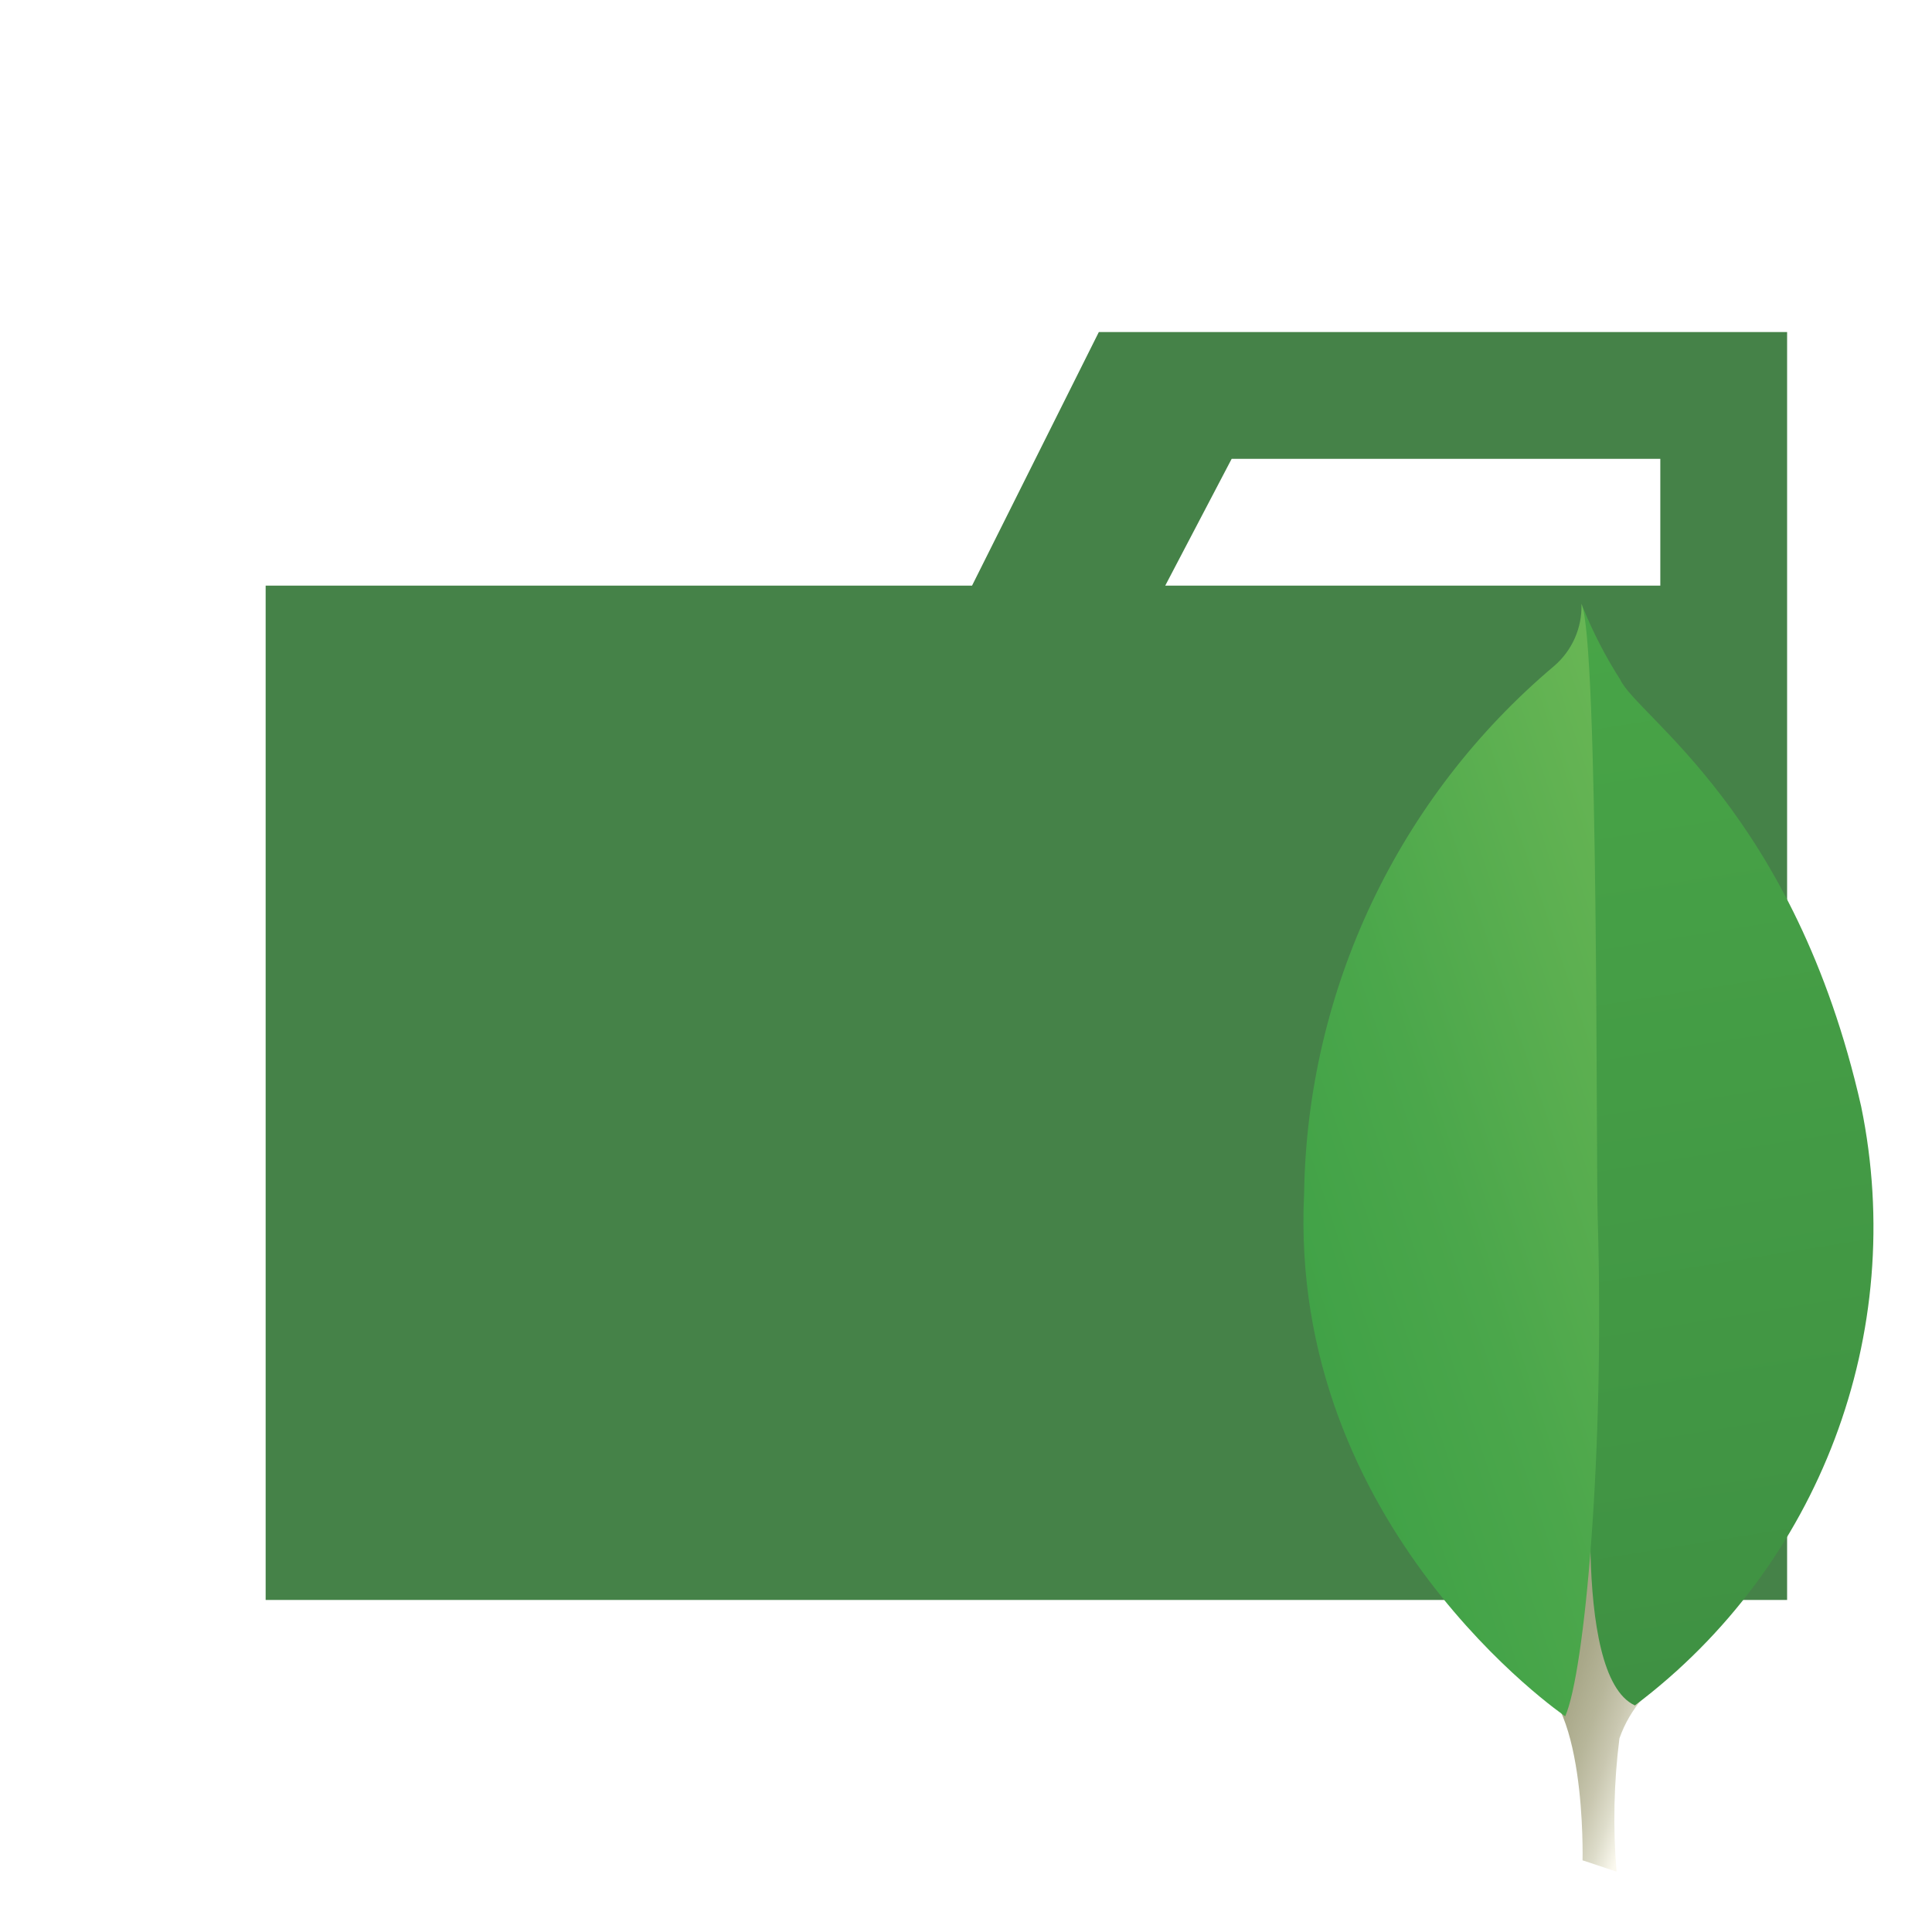
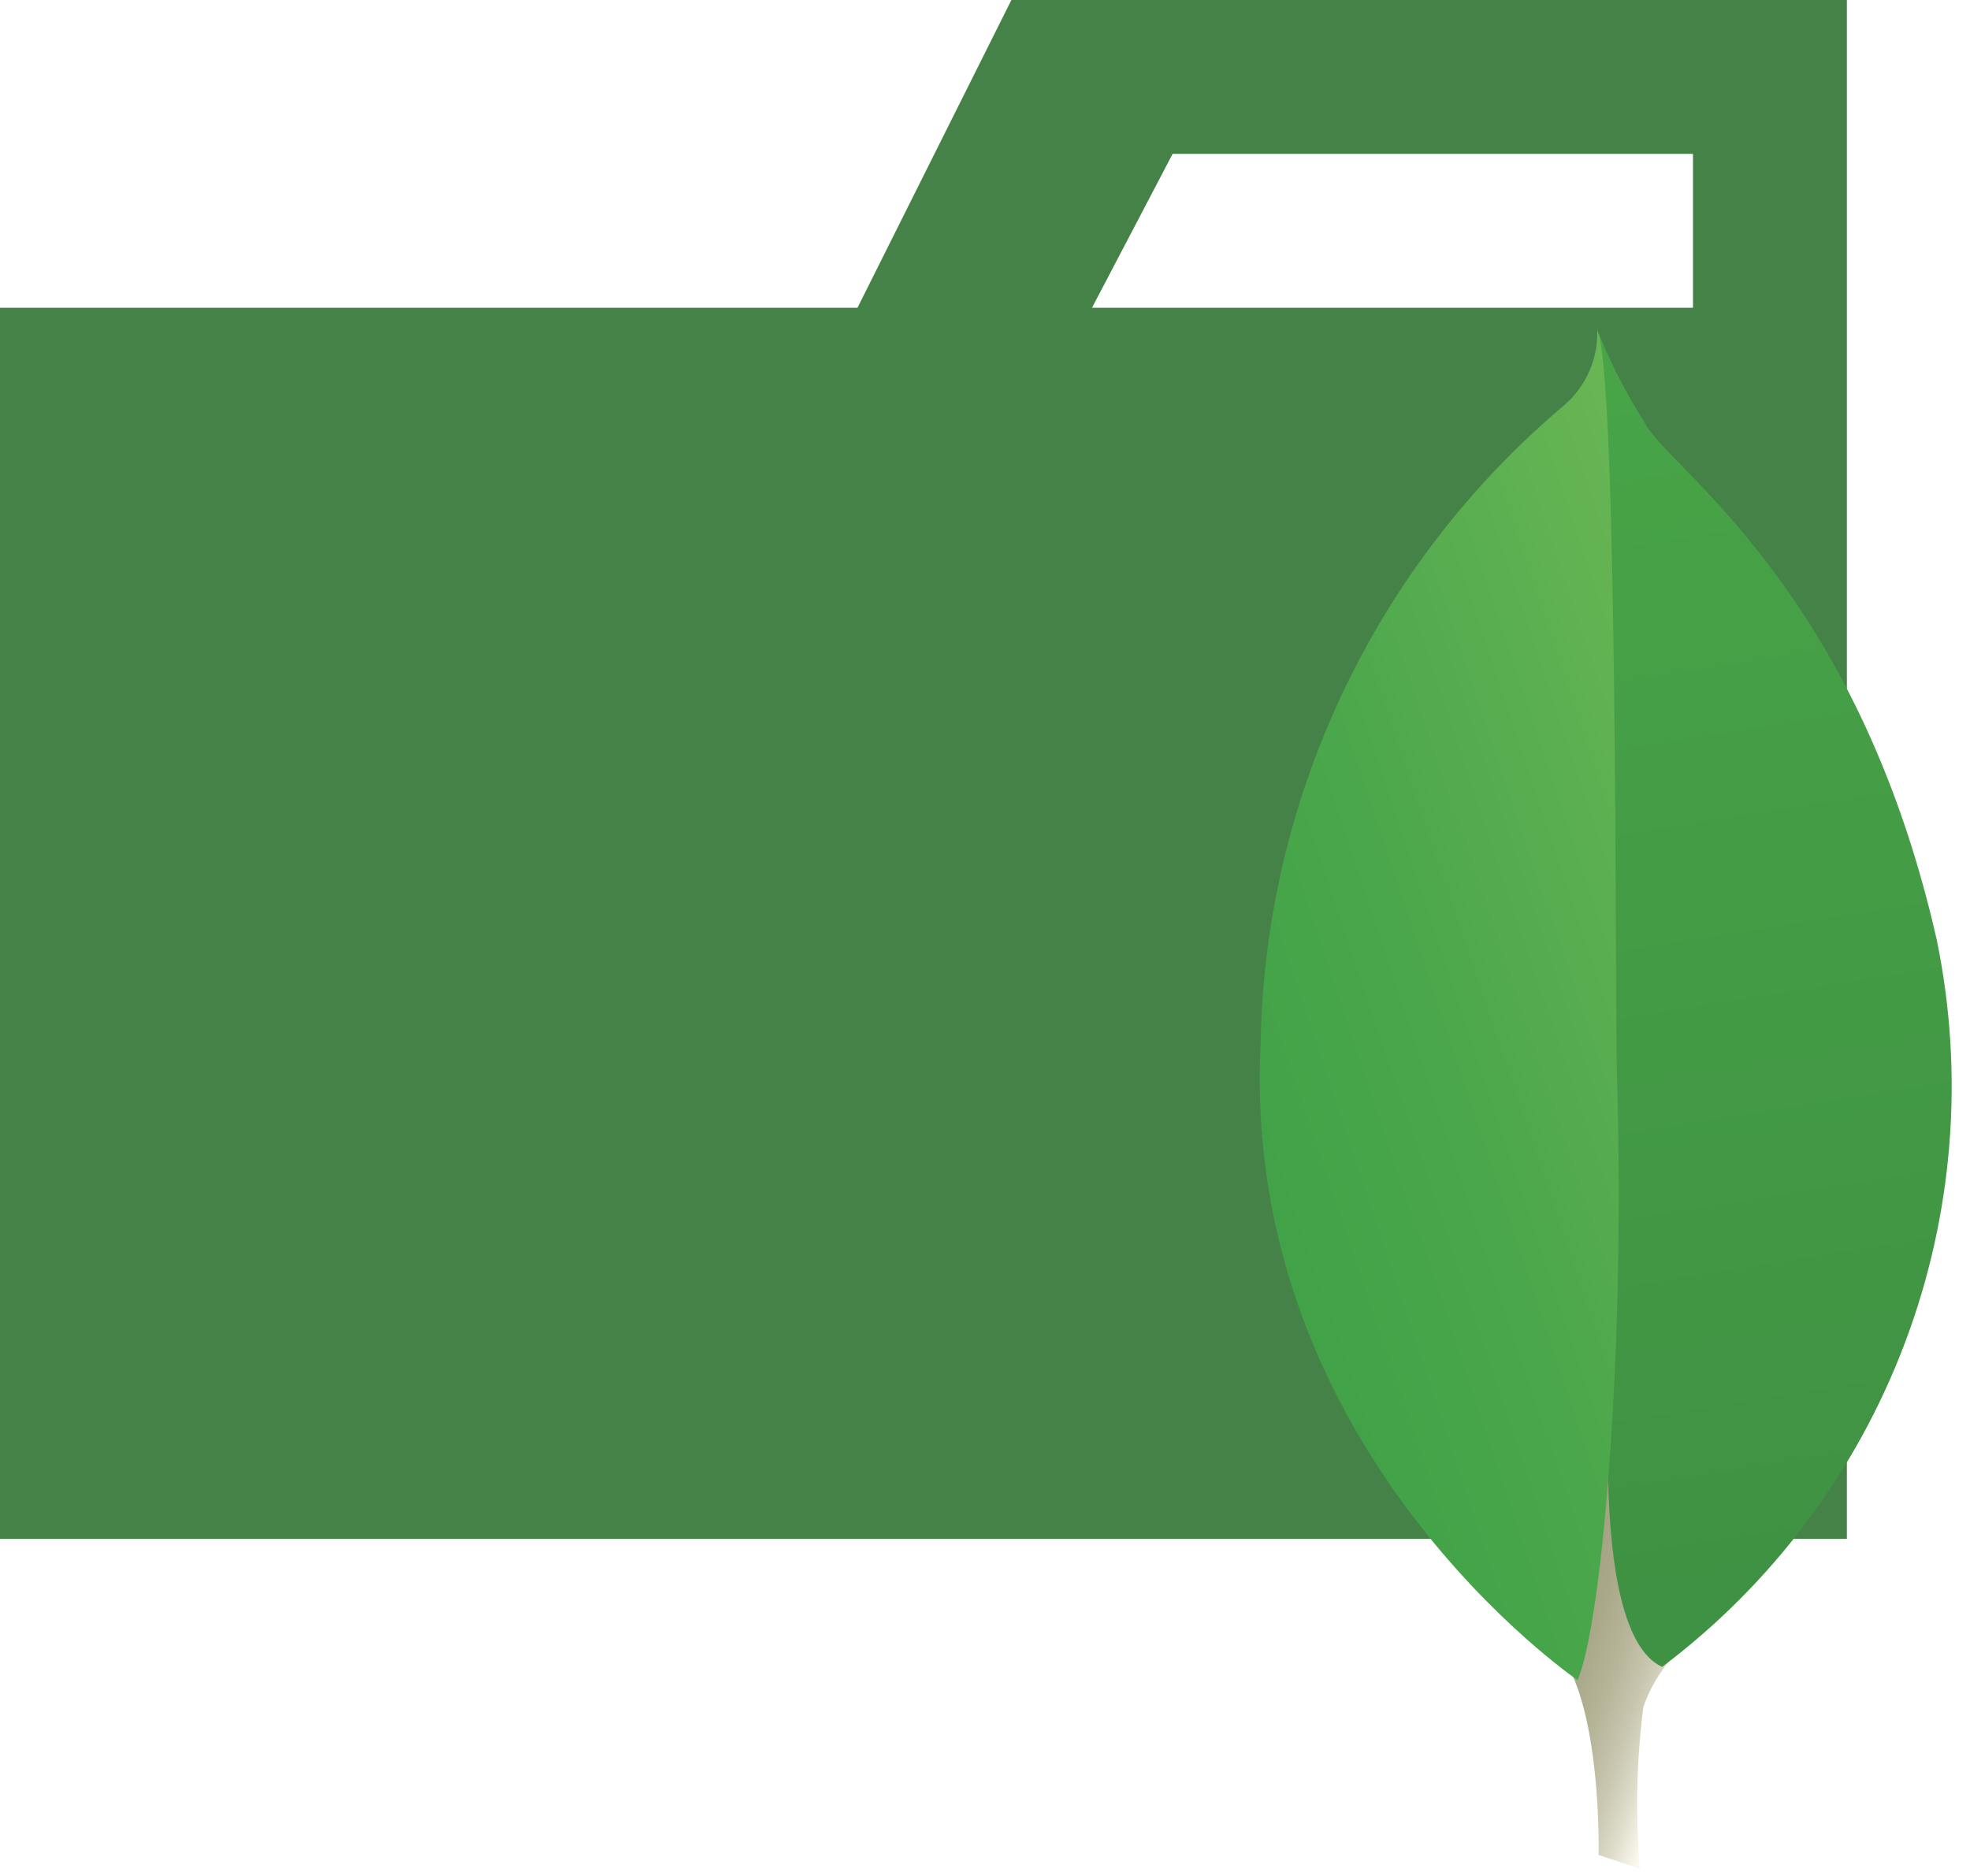
- <svg xmlns="http://www.w3.org/2000/svg" width="800px" height="800px" viewBox="0 0 32 32">
+ <svg xmlns="http://www.w3.org/2000/svg" width="84" height="80" viewBox="0 0 84 80" fill="none">
+   <path d="M72.188 0H43.125L36.562 13.125H0V65.625H78.75V0H72.188ZM72.188 13.125H46.562L50 6.562H72.188V13.125Z" fill="#458248" />
+   <path d="M69.922 79.688L68.162 79.103C68.162 79.103 68.388 70.194 65.175 69.572C63.056 67.116 65.487 -35.291 73.197 69.222C71.734 69.963 70.614 71.242 70.072 72.791C69.781 75.078 69.731 77.39 69.922 79.688Z" fill="url(#paint0_linear_837_69)" />
+   <path d="M70.872 71.084C75.558 67.556 79.145 62.77 81.219 57.283C83.292 51.796 83.766 45.833 82.584 40.087C79.147 24.887 70.987 19.891 70.109 17.984C69.35 16.797 68.703 15.541 68.175 14.234L68.825 56.584C68.825 56.584 67.478 69.525 70.872 71.084Z" fill="url(#paint1_linear_837_69)" />
+   <path d="M67.266 71.647C67.266 71.647 52.919 61.875 53.75 44.591C53.828 39.38 55.022 34.246 57.254 29.537C59.485 24.827 62.701 20.651 66.684 17.291C67.149 16.894 67.518 16.398 67.764 15.839C68.01 15.28 68.127 14.673 68.106 14.062C69 15.984 68.853 42.756 68.947 45.888C69.312 58.069 68.272 69.347 67.266 71.647Z" fill="url(#paint2_linear_837_69)" />
  <defs>
-     <linearGradient id="a" x1="-659.847" y1="839.557" x2="-666.491" y2="839.603" gradientTransform="matrix(-0.977, -0.323, -0.29, 0.877, -378.211, -928.733)" gradientUnits="userSpaceOnUse">
+     <linearGradient id="paint0_linear_837_69" x1="58.087" y1="47.466" x2="78.32" y2="54.33" gradientUnits="userSpaceOnUse">
      <stop offset="0.231" stop-color="#999875" />
-       <stop offset="0.563" stop-color="#9b9977" />
-       <stop offset="0.683" stop-color="#a09f7e" />
-       <stop offset="0.768" stop-color="#a9a889" />
-       <stop offset="0.837" stop-color="#b7b69a" />
-       <stop offset="0.896" stop-color="#c9c7b0" />
-       <stop offset="0.948" stop-color="#deddcb" />
-       <stop offset="0.994" stop-color="#f8f6eb" />
-       <stop offset="1" stop-color="#fbf9ef" />
+       <stop offset="0.563" stop-color="#9B9977" />
+       <stop offset="0.683" stop-color="#A09F7E" />
+       <stop offset="0.768" stop-color="#A9A889" />
+       <stop offset="0.837" stop-color="#B7B69A" />
+       <stop offset="0.896" stop-color="#C9C7B0" />
+       <stop offset="0.948" stop-color="#DEDDCB" />
+       <stop offset="0.994" stop-color="#F8F6EB" />
+       <stop offset="1" stop-color="#FBF9EF" />
    </linearGradient>
-     <linearGradient id="b" x1="-658.764" y1="827.72" x2="-668.32" y2="844.273" gradientTransform="matrix(-0.977, -0.323, -0.29, 0.877, -378.211, -928.733)" gradientUnits="userSpaceOnUse">
-       <stop offset="0" stop-color="#48a547" />
-       <stop offset="1" stop-color="#3f9143" />
+     <linearGradient id="paint1_linear_837_69" x1="65.508" y1="13.932" x2="74.453" y2="69.781" gradientUnits="userSpaceOnUse">
+       <stop stop-color="#48A547" />
+       <stop offset="1" stop-color="#3F9143" />
    </linearGradient>
-     <linearGradient id="c" x1="-658.088" y1="839.78" x2="-664.862" y2="835.229" gradientTransform="matrix(-0.977, -0.323, -0.29, 0.877, -378.211, -928.733)" gradientUnits="userSpaceOnUse">
-       <stop offset="0" stop-color="#41a247" />
-       <stop offset="0.352" stop-color="#4ba74b" />
-       <stop offset="0.956" stop-color="#67b554" />
-       <stop offset="1" stop-color="#69b655" />
+     <linearGradient id="paint2_linear_837_69" x1="52.515" y1="46.301" x2="76.516" y2="38.263" gradientUnits="userSpaceOnUse">
+       <stop stop-color="#41A247" />
+       <stop offset="0.352" stop-color="#4BA74B" />
+       <stop offset="0.956" stop-color="#67B554" />
+       <stop offset="1" stop-color="#69B655" />
    </linearGradient>
  </defs>
-   <path d="M27.5,5.5H18.2L16.1,9.7H4.4V26.5H29.6V5.5Zm0,4.2H19.3l1.1-2.1h7.1Z" style="fill:#458248" />
-   <path d="M26.775,31l-.563-.187s.072-2.851-.956-3.05c-.678-.786.1-33.556,2.567-.112a2.033,2.033,0,0,0-1,1.142A10.575,10.575,0,0,0,26.775,31Z" style="fill:url(#a)" />
-   <path d="M27.079,28.247a9.917,9.917,0,0,0,3.748-9.919c-1.1-4.864-3.711-6.463-3.992-7.073a7.321,7.321,0,0,1-.619-1.2l.208,13.552S25.993,27.748,27.079,28.247Z" style="fill:url(#b)" />
-   <path d="M25.925,28.427S21.334,25.3,21.6,19.769a11.656,11.656,0,0,1,4.139-8.736A1.3,1.3,0,0,0,26.194,10c.286.615.239,9.182.269,10.184C26.58,24.082,26.247,27.691,25.925,28.427Z" style="fill:url(#c)" />
</svg>
